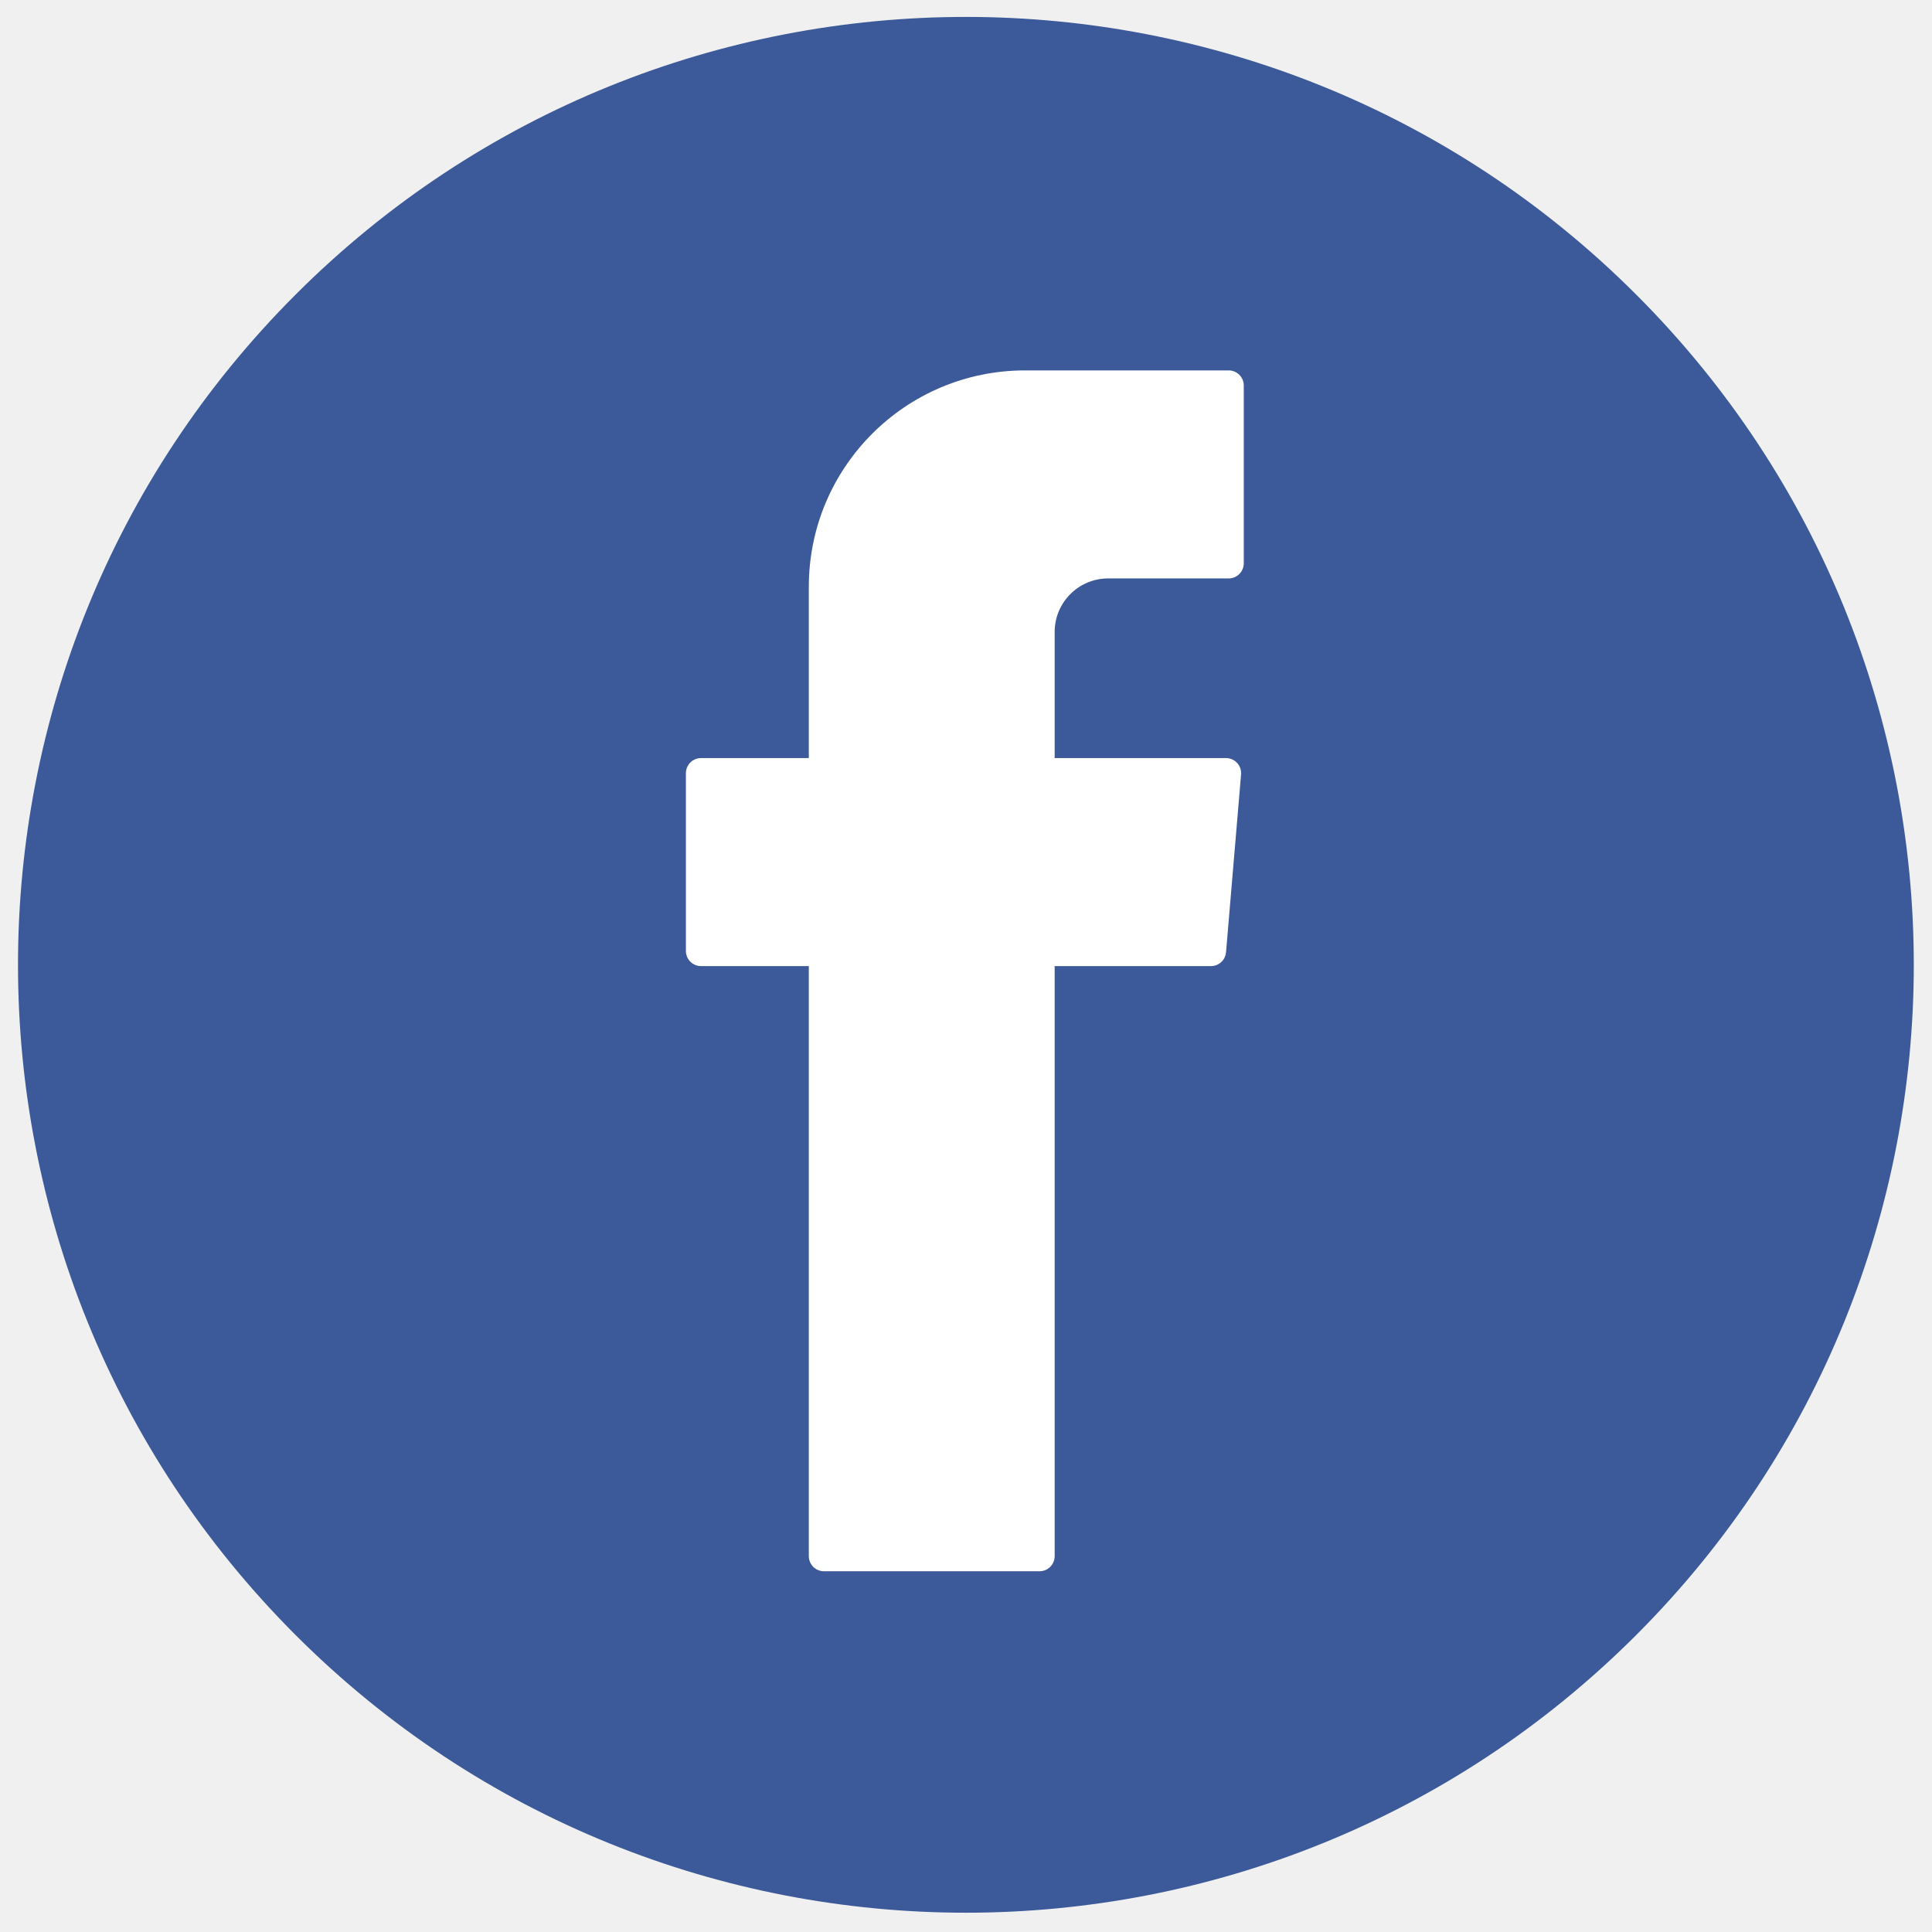
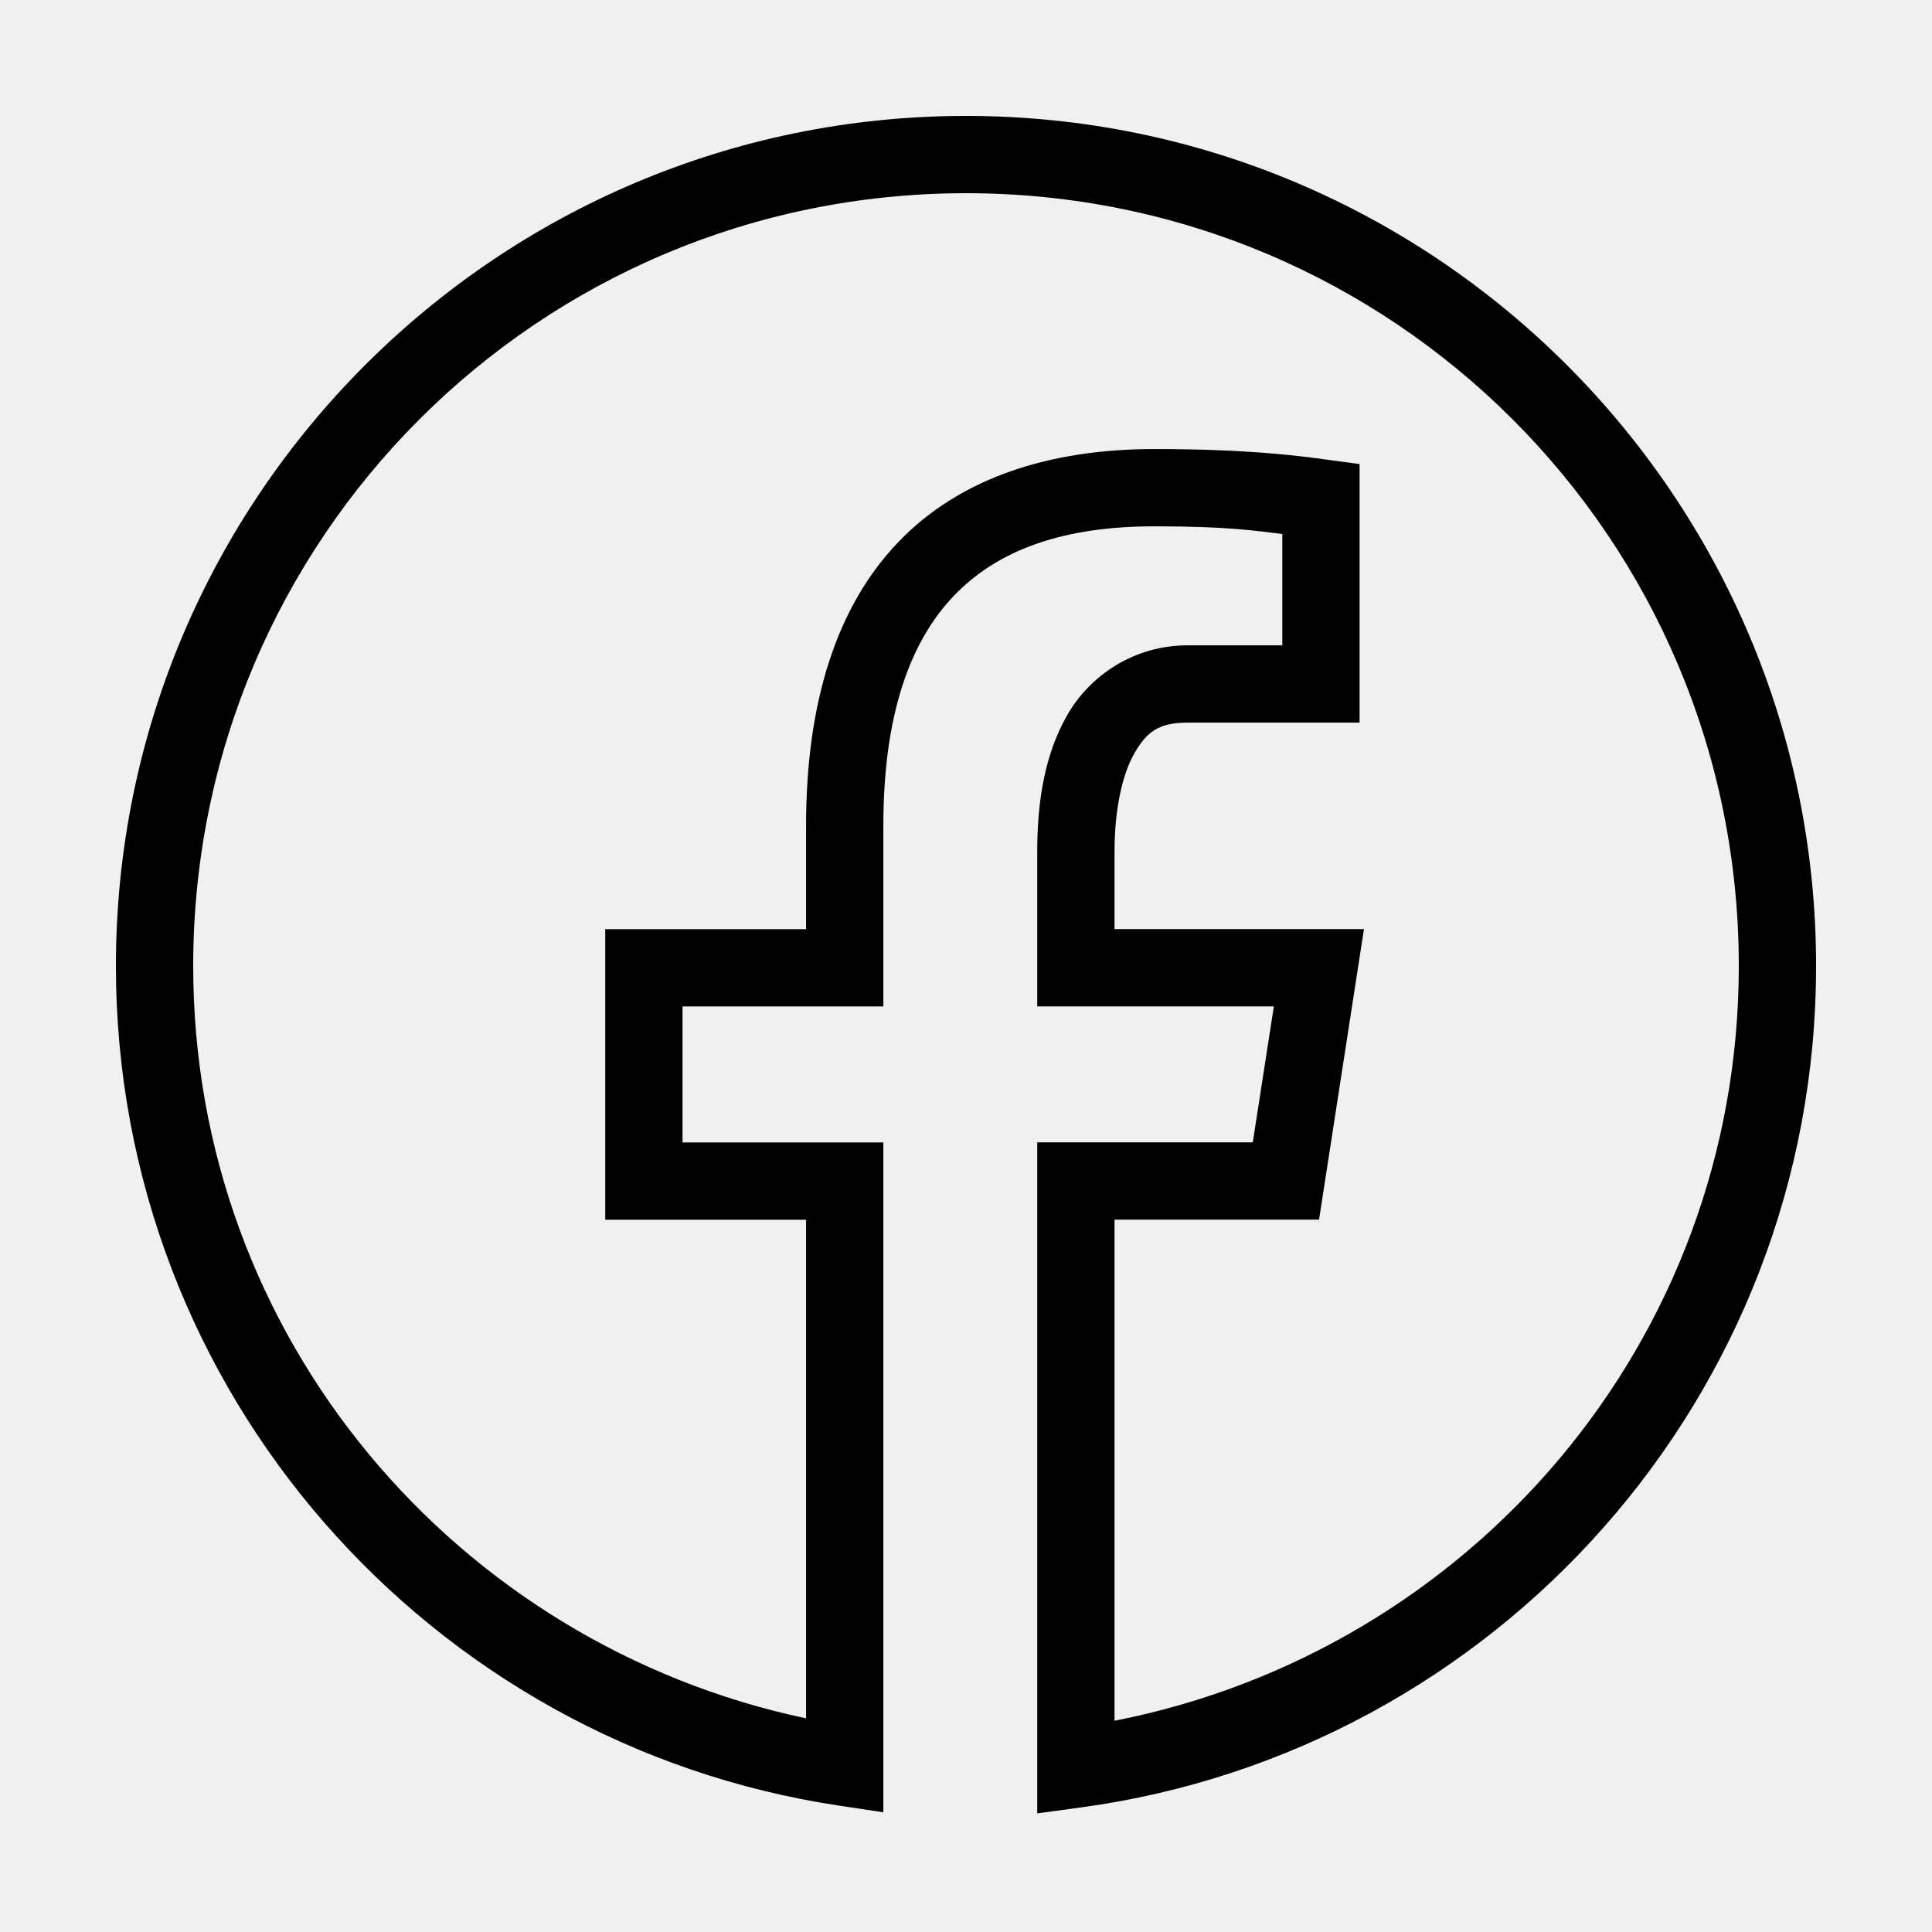
- <svg xmlns="http://www.w3.org/2000/svg" version="1.1" id="Layer_1" x="0px" y="0px" viewBox="0 0 512 512" style="enable-background:new 0 0 512 512;" xml:space="preserve">
-   <style type="text/css">
- 	.st0{fill:#3C5A99;}
- 	.st1{fill:#A2B1CE;}
- 	.st2{fill:#E8ECF3;}
- 	.st3{fill:#A7B5D1;}
- 	.st4{fill-rule:evenodd;clip-rule:evenodd;fill:#FFFFFF;}
- </style>
-   <ellipse transform="matrix(0.7071 -0.7071 0.7071 0.7071 -105.8243 255.8914)" class="st0" cx="255.976" cy="255.687" rx="251.205" ry="251.205" />
-   <path class="st1" d="M250.85,269.936c-0.167-1.202-0.334-2.405-0.503-3.61c0.485-7.344-0.588-14.912,3.176-21.776  c1.187,1.022,2.373,2.044,3.558,3.067c7.862,6.497,1.265,14.964,3.036,22.291  c-1.01,0.055-2.021,0.088-3.033,0.099C255.006,269.984,252.928,269.96,250.85,269.936z" />
-   <path class="st2" d="M261.57,251.472c-1.647,4.099-3.294,8.198-4.94,12.297c-2.208-4.323-14.159-8.631-0.018-12.981  C258.265,251.016,259.918,251.244,261.57,251.472z" />
-   <path class="st3" d="M251.177,244.478c2.078,0.024,4.156,0.048,6.234,0.071c1.016,3.191,2.034,6.382,3.053,9.573  c-3.393,2.243-0.15,4.253,0.224,6.363c-1.1,1.104-2.199,2.209-3.299,3.313c-2.641,1.293-3.151,3.668-3.191,6.282  C247.853,262.176,252.292,253,251.177,244.478z" />
-   <path class="st4" d="M214.346,258.532v153.857c0,2.213,1.794,4.008,4.007,4.008h57.136  c2.213,0,4.007-1.794,4.007-4.008V256.026h41.422c2.083,0,3.817-1.595,3.994-3.67l3.983-47.112  c0.198-2.338-1.647-4.346-3.994-4.346h-45.405v-33.425c0-7.834,6.351-14.184,14.184-14.184h31.924  c2.213,0,4.008-1.794,4.008-4.008V102.168c0-2.213-1.794-4.007-4.008-4.007H271.662  c-31.655,0-57.316,25.661-57.316,57.317v45.421h-28.568c-2.213,0-4.007,1.794-4.007,4.008v47.112  c0,2.213,1.794,4.007,4.007,4.007h28.568V258.532z" />
+ <svg xmlns="http://www.w3.org/2000/svg" viewBox="0 0 50 50" width="50px" height="50px">
+   <path d="M 25 3 C 12.862 3 3 12.862 3 25 C 3 36.019 11.128 45.138 21.713 46.729 L 22.861 46.902 L 22.861 29.566 L 17.664 29.566 L 17.664 26.047 L 22.861 26.047 L 22.861 21.373 C 22.861 18.495 23.552 16.599 24.695 15.41 C 25.839 14.221 27.528 13.621 29.879 13.621 C 31.759 13.621 32.49 13.735 33.186 13.82 L 33.186 16.701 L 30.738 16.701 C 29.35 16.701 28.21 17.476 27.619 18.508 C 27.028 19.54 26.844 20.772 26.844 22.027 L 26.844 26.045 L 32.967 26.045 L 32.422 29.564 L 26.844 29.564 L 26.844 46.93 L 27.979 46.775 C 38.714 45.319 47 36.127 47 25 C 47 12.862 37.138 3 25 3 z M 25 5 C 36.058 5 45 13.942 45 25 C 45 34.73 38.036 42.732 28.844 44.533 L 28.844 31.564 L 34.137 31.564 L 35.299 24.045 L 28.844 24.045 L 28.844 22.027 C 28.844 20.99 29.034 20.06 29.354 19.502 C 29.673 18.944 29.982 18.701 30.738 18.701 L 35.186 18.701 L 35.186 12.01 L 34.318 11.893 C 33.719 11.811 32.349 11.621 29.879 11.621 C 27.176 11.621 24.856 12.357 23.254 14.023 C 21.652 15.689 20.861 18.17 20.861 21.373 L 20.861 24.047 L 15.664 24.047 L 15.664 31.566 L 20.861 31.566 L 20.861 44.471 C 11.817 42.555 5 34.624 5 25 C 5 13.942 13.942 5 25 5 z" />
</svg>
